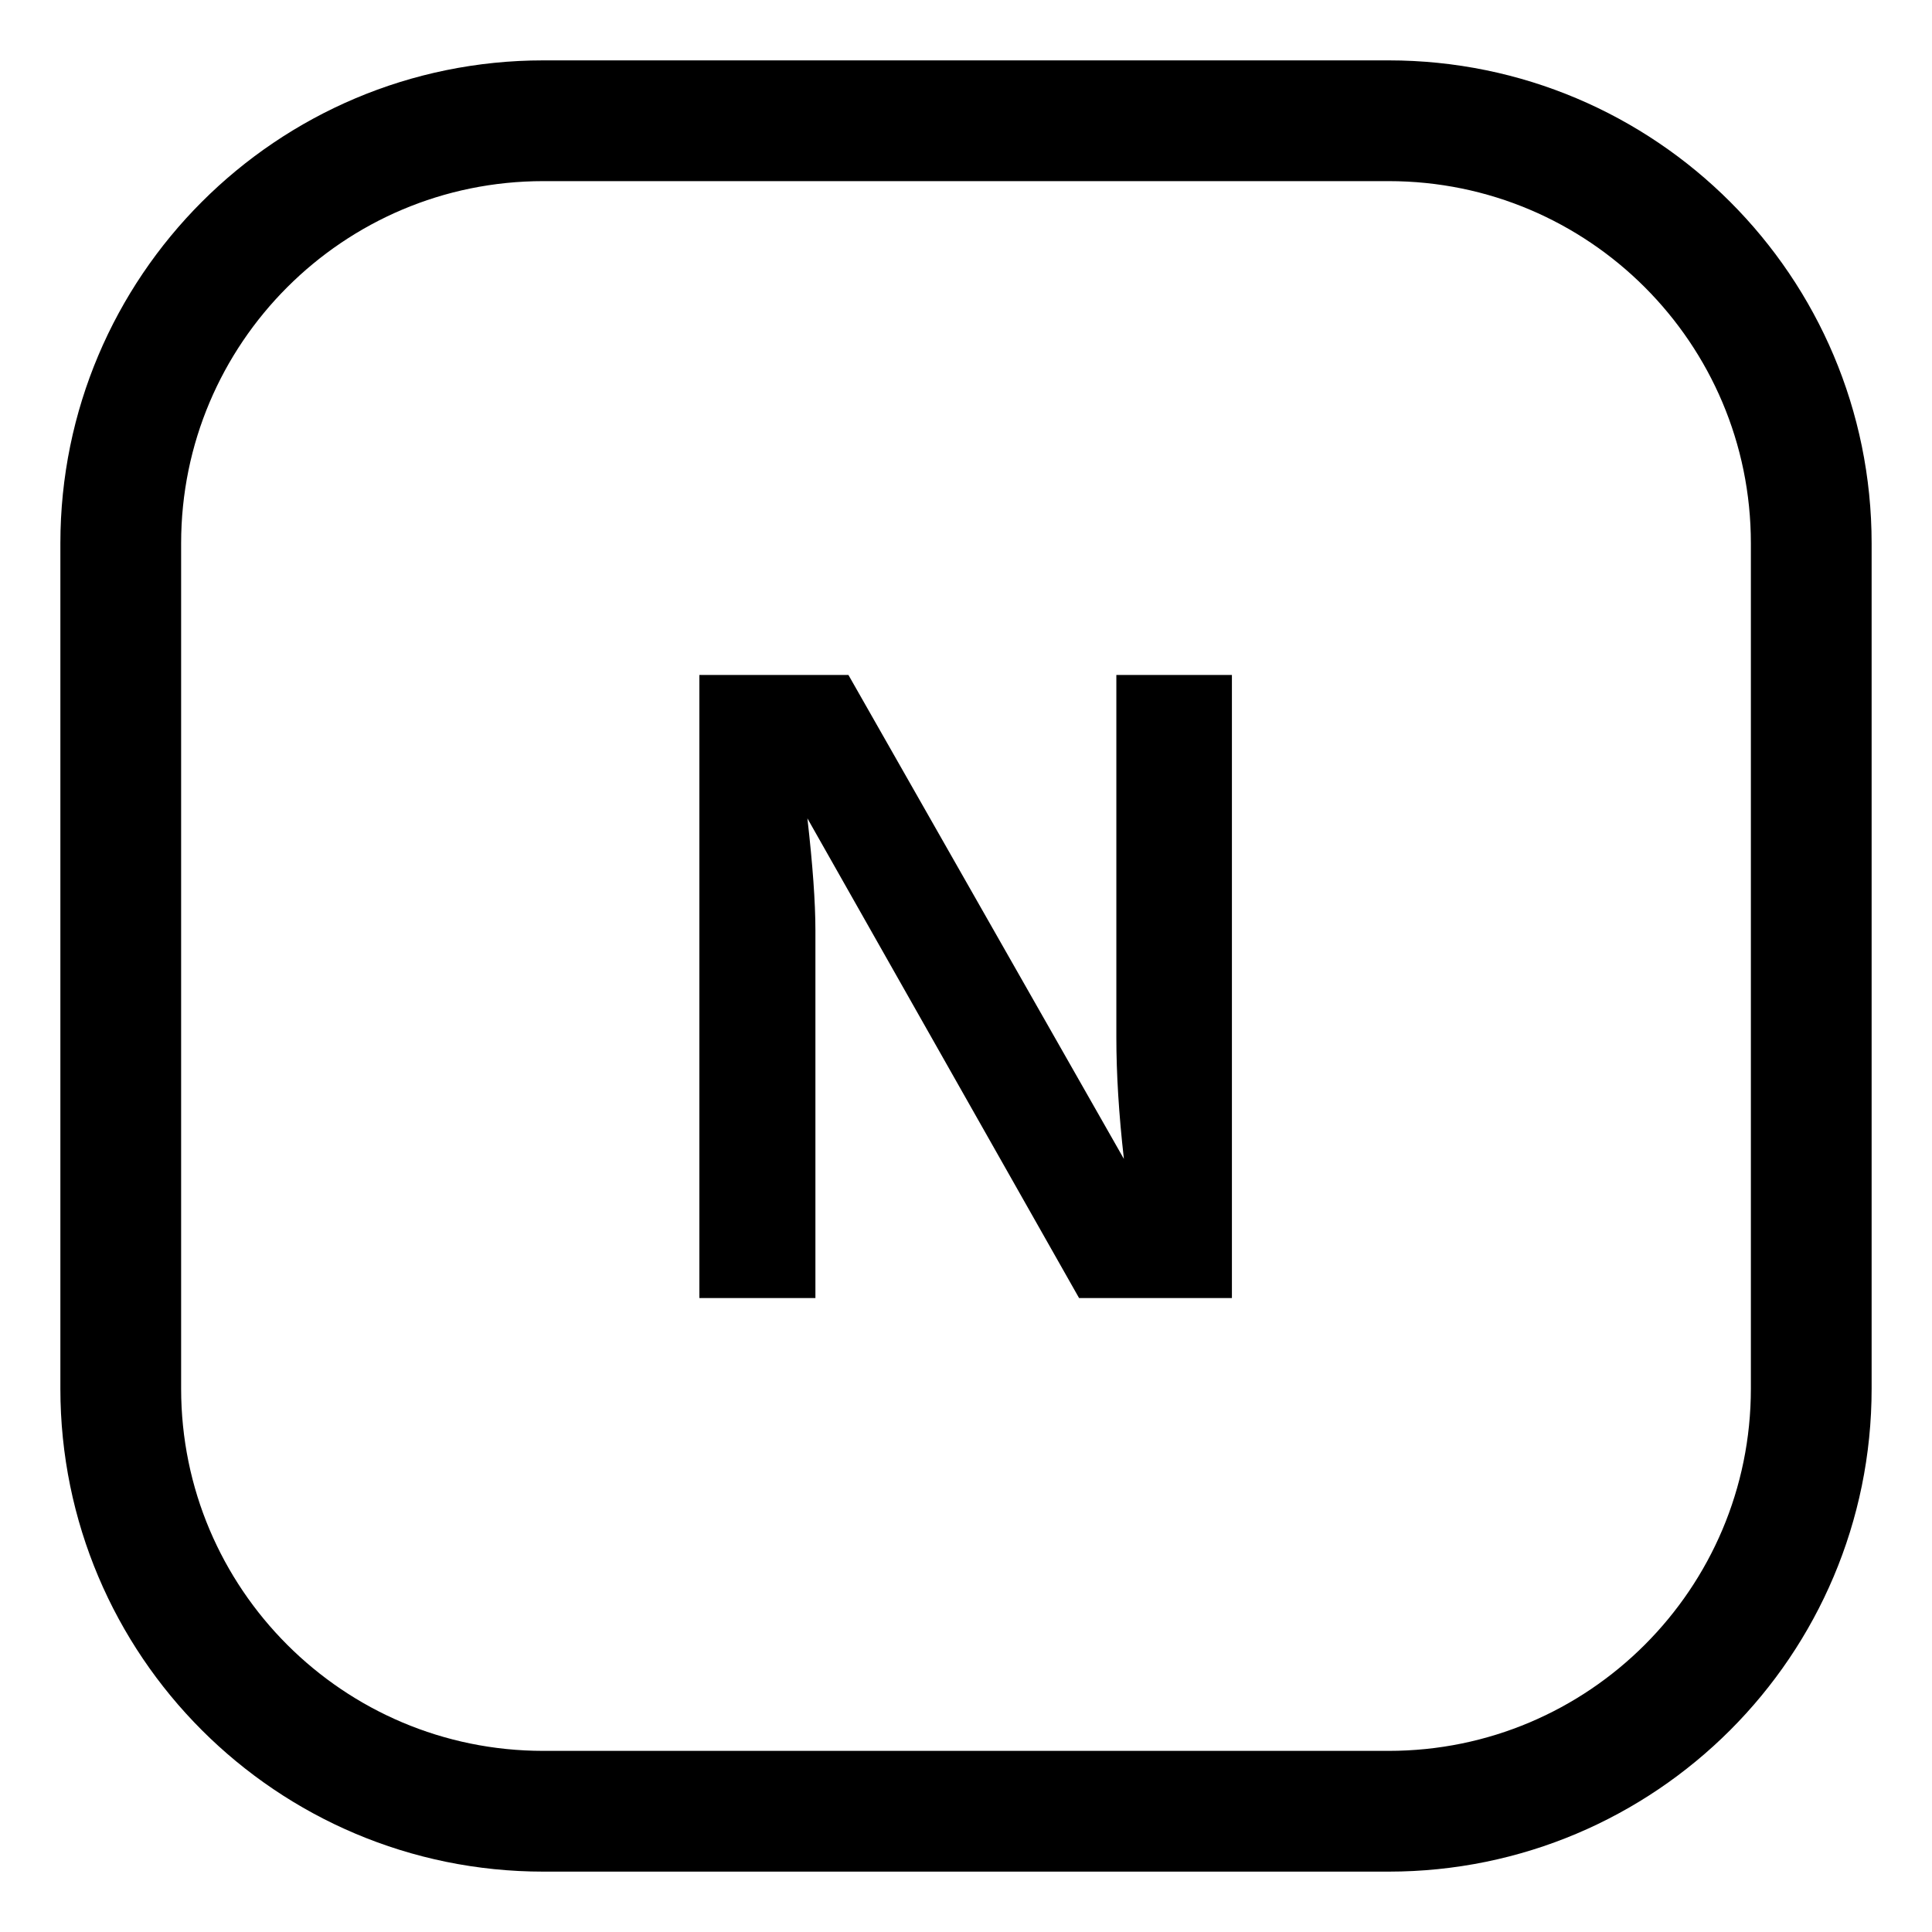
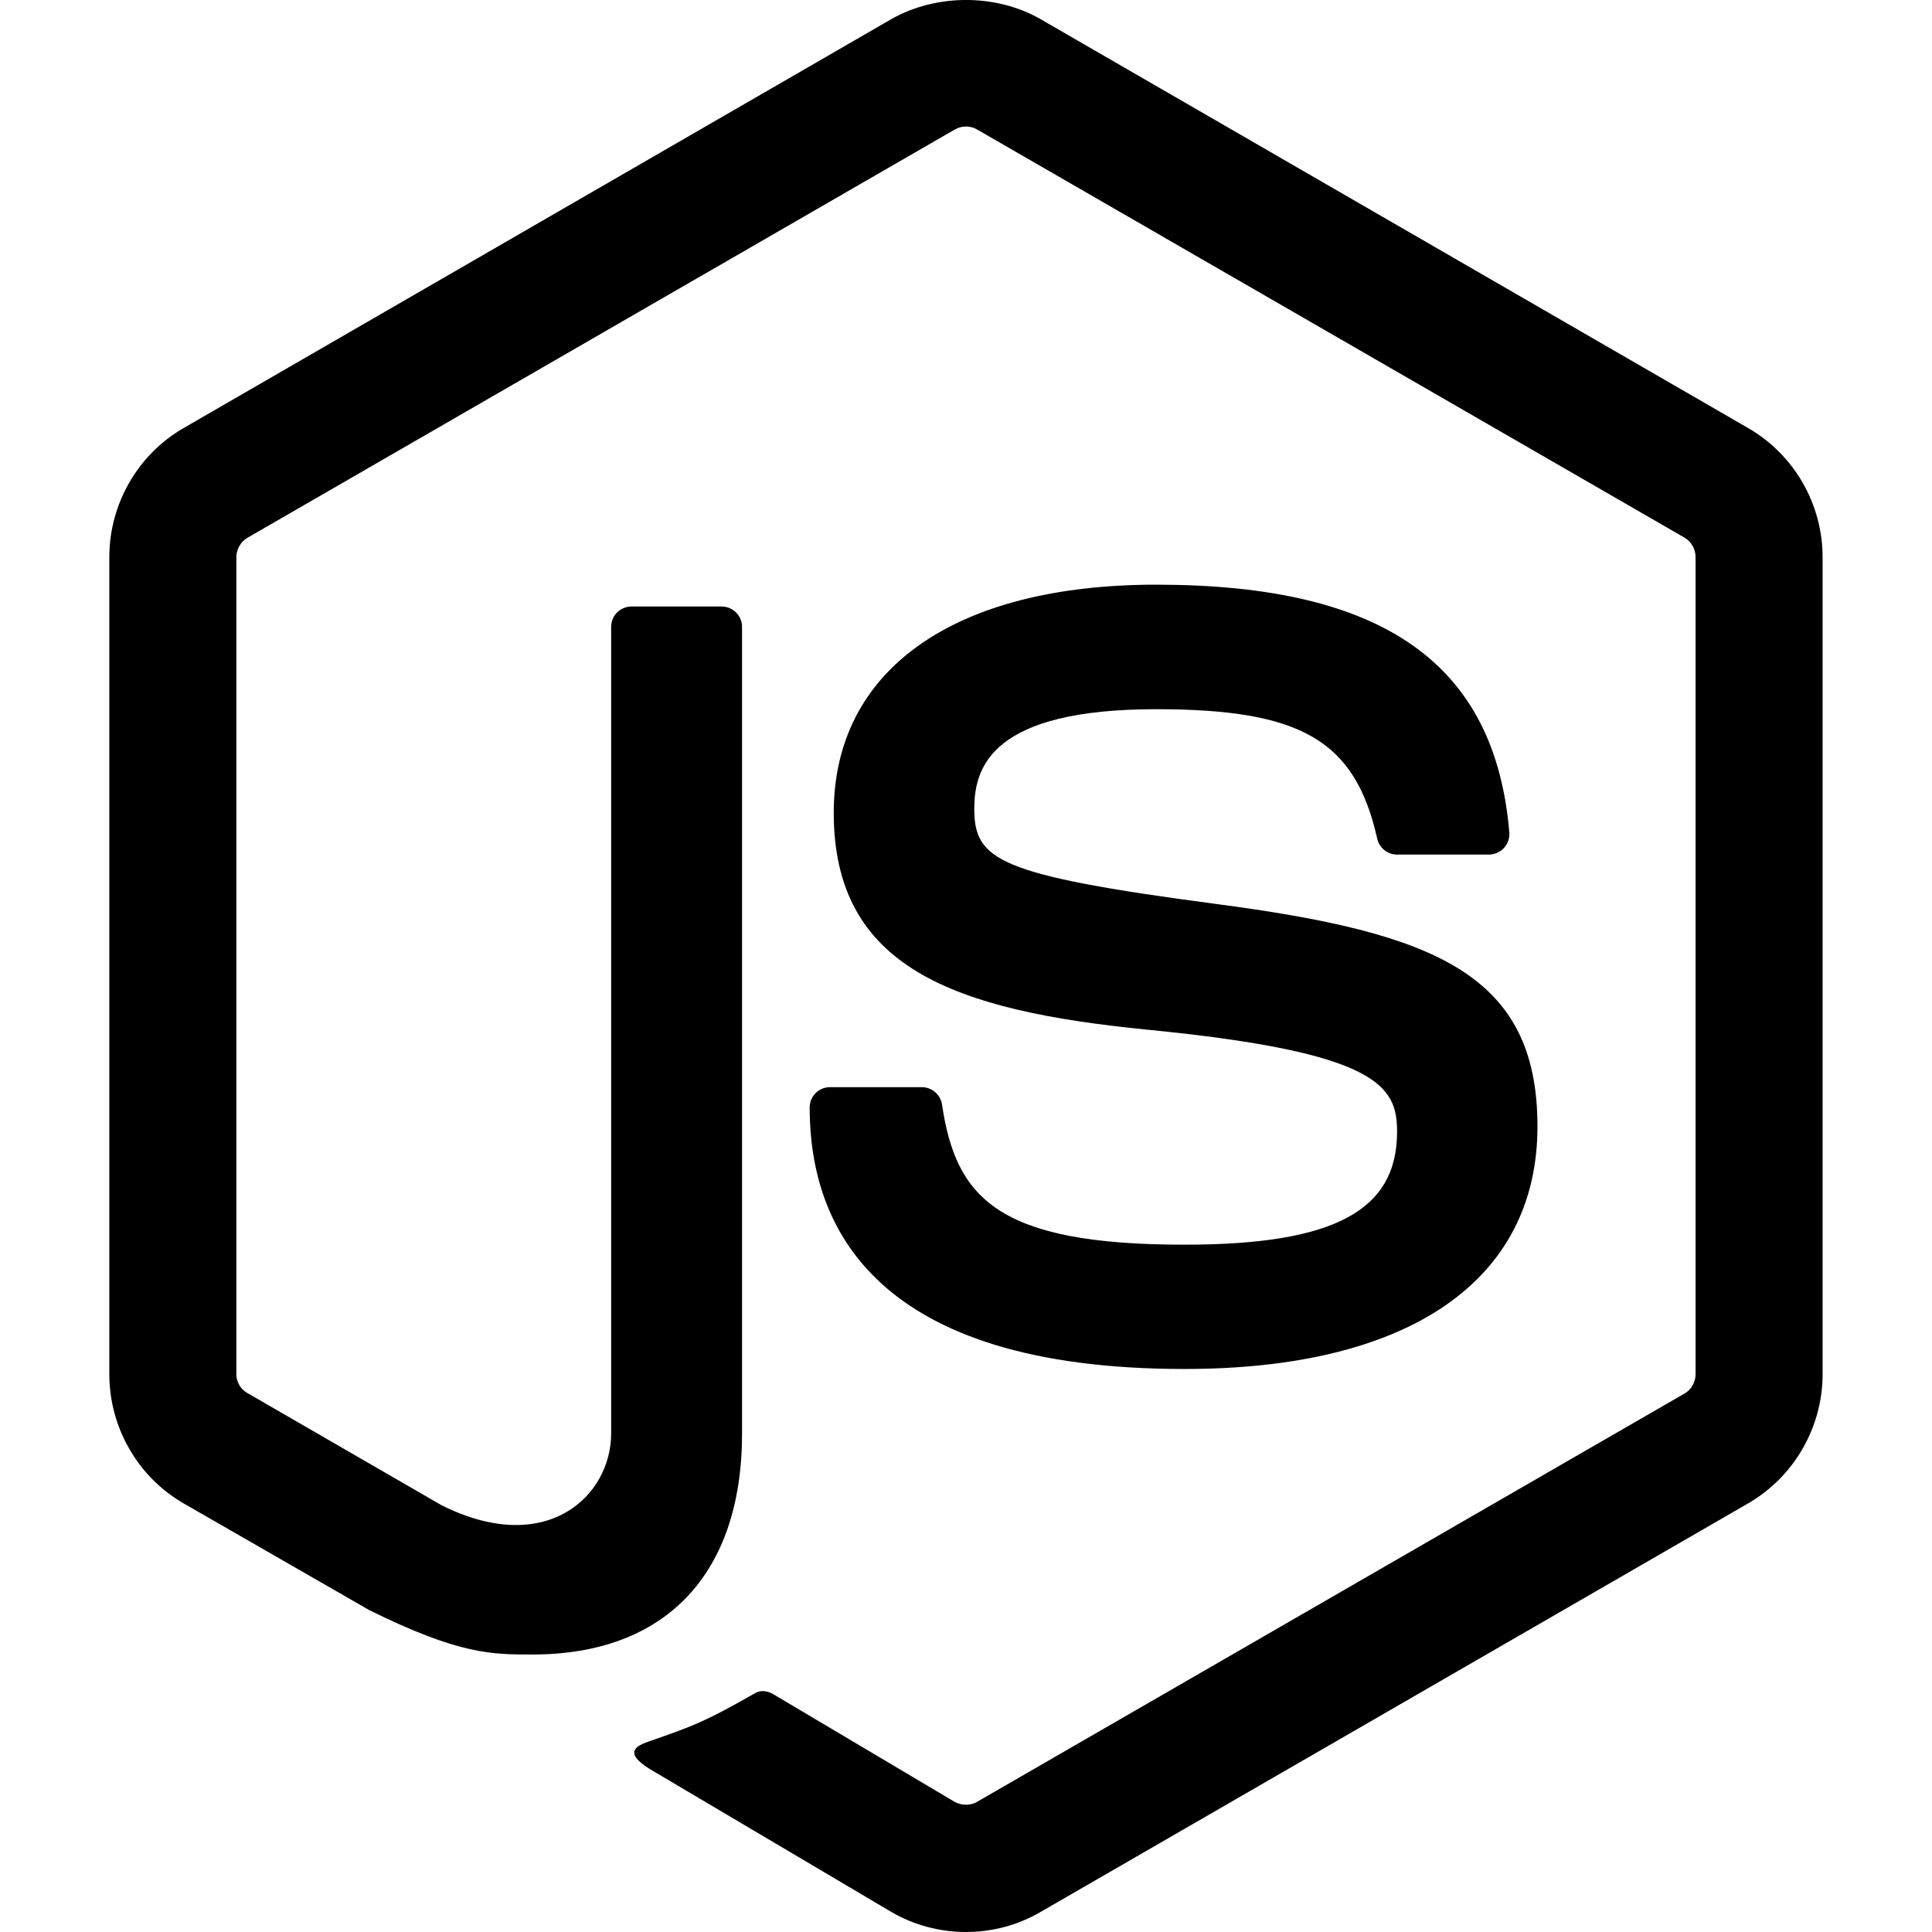
- <svg xmlns="http://www.w3.org/2000/svg" viewBox="0 0 64 64" width="64" height="64">
-   <rect x="4" y="4" width="56" height="56" rx="14" fill="none" stroke="currentColor" stroke-width="4" />
-   <text x="32" y="43" text-anchor="middle" font-family="Segoe UI, Arial, sans-serif" font-size="30" font-weight="700" fill="currentColor">N</text>
+ <svg xmlns="http://www.w3.org/2000/svg" viewBox="0 0 24 24" fill="currentColor">
+   <path d="M11.998,24c-0.321,0-0.641-0.084-0.922-0.247l-2.936-1.737c-0.438-0.245-0.224-0.332-0.08-0.383 c0.585-0.203,0.703-0.25,1.328-0.604c0.065-0.037,0.151-0.023,0.218,0.017l2.256,1.339c0.082,0.045,0.197,0.045,0.272,0l8.795-5.076 c0.082-0.047,0.134-0.141,0.134-0.238V6.921c0-0.099-0.053-0.192-0.137-0.242l-8.791-5.072c-0.081-0.047-0.189-0.047-0.271,0 L3.075,6.68C2.99,6.729,2.936,6.825,2.936,6.921v10.15c0,0.097,0.054,0.189,0.139,0.235l2.409,1.392 c1.307,0.654,2.108-0.116,2.108-0.89V7.787c0-0.142,0.114-0.253,0.256-0.253h1.115c0.139,0,0.255,0.112,0.255,0.253v10.021 c0,1.745-0.95,2.745-2.604,2.745c-0.508,0-0.909,0-2.026-0.551L2.28,18.675c-0.57-0.329-0.922-0.945-0.922-1.604V6.921 c0-0.659,0.353-1.275,0.922-1.603l8.795-5.082c0.557-0.315,1.296-0.315,1.848,0l8.794,5.082c0.57,0.329,0.924,0.944,0.924,1.603 v10.15c0,0.659-0.354,1.273-0.924,1.604l-8.794,5.078C12.643,23.916,12.324,24,11.998,24z M19.099,13.993 c0-1.9-1.284-2.406-3.987-2.763c-2.731-0.361-3.009-0.548-3.009-1.187c0-0.528,0.235-1.233,2.258-1.233 c1.807,0,2.473,0.389,2.747,1.607c0.024,0.115,0.129,0.199,0.247,0.199h1.141c0.071,0,0.138-0.031,0.186-0.081 c0.048-0.054,0.074-0.123,0.067-0.196c-0.177-2.098-1.571-3.076-4.388-3.076c-2.508,0-4.004,1.058-4.004,2.833 c0,1.925,1.488,2.457,3.895,2.695c2.88,0.282,3.103,0.703,3.103,1.269c0,0.983-0.789,1.402-2.642,1.402 c-2.327,0-2.839-0.584-3.011-1.742c-0.02-0.124-0.126-0.215-0.253-0.215h-1.137c-0.141,0-0.254,0.112-0.254,0.253 c0,1.482,0.806,3.248,4.655,3.248C17.501,17.007,19.099,15.91,19.099,13.993z" />
</svg>
